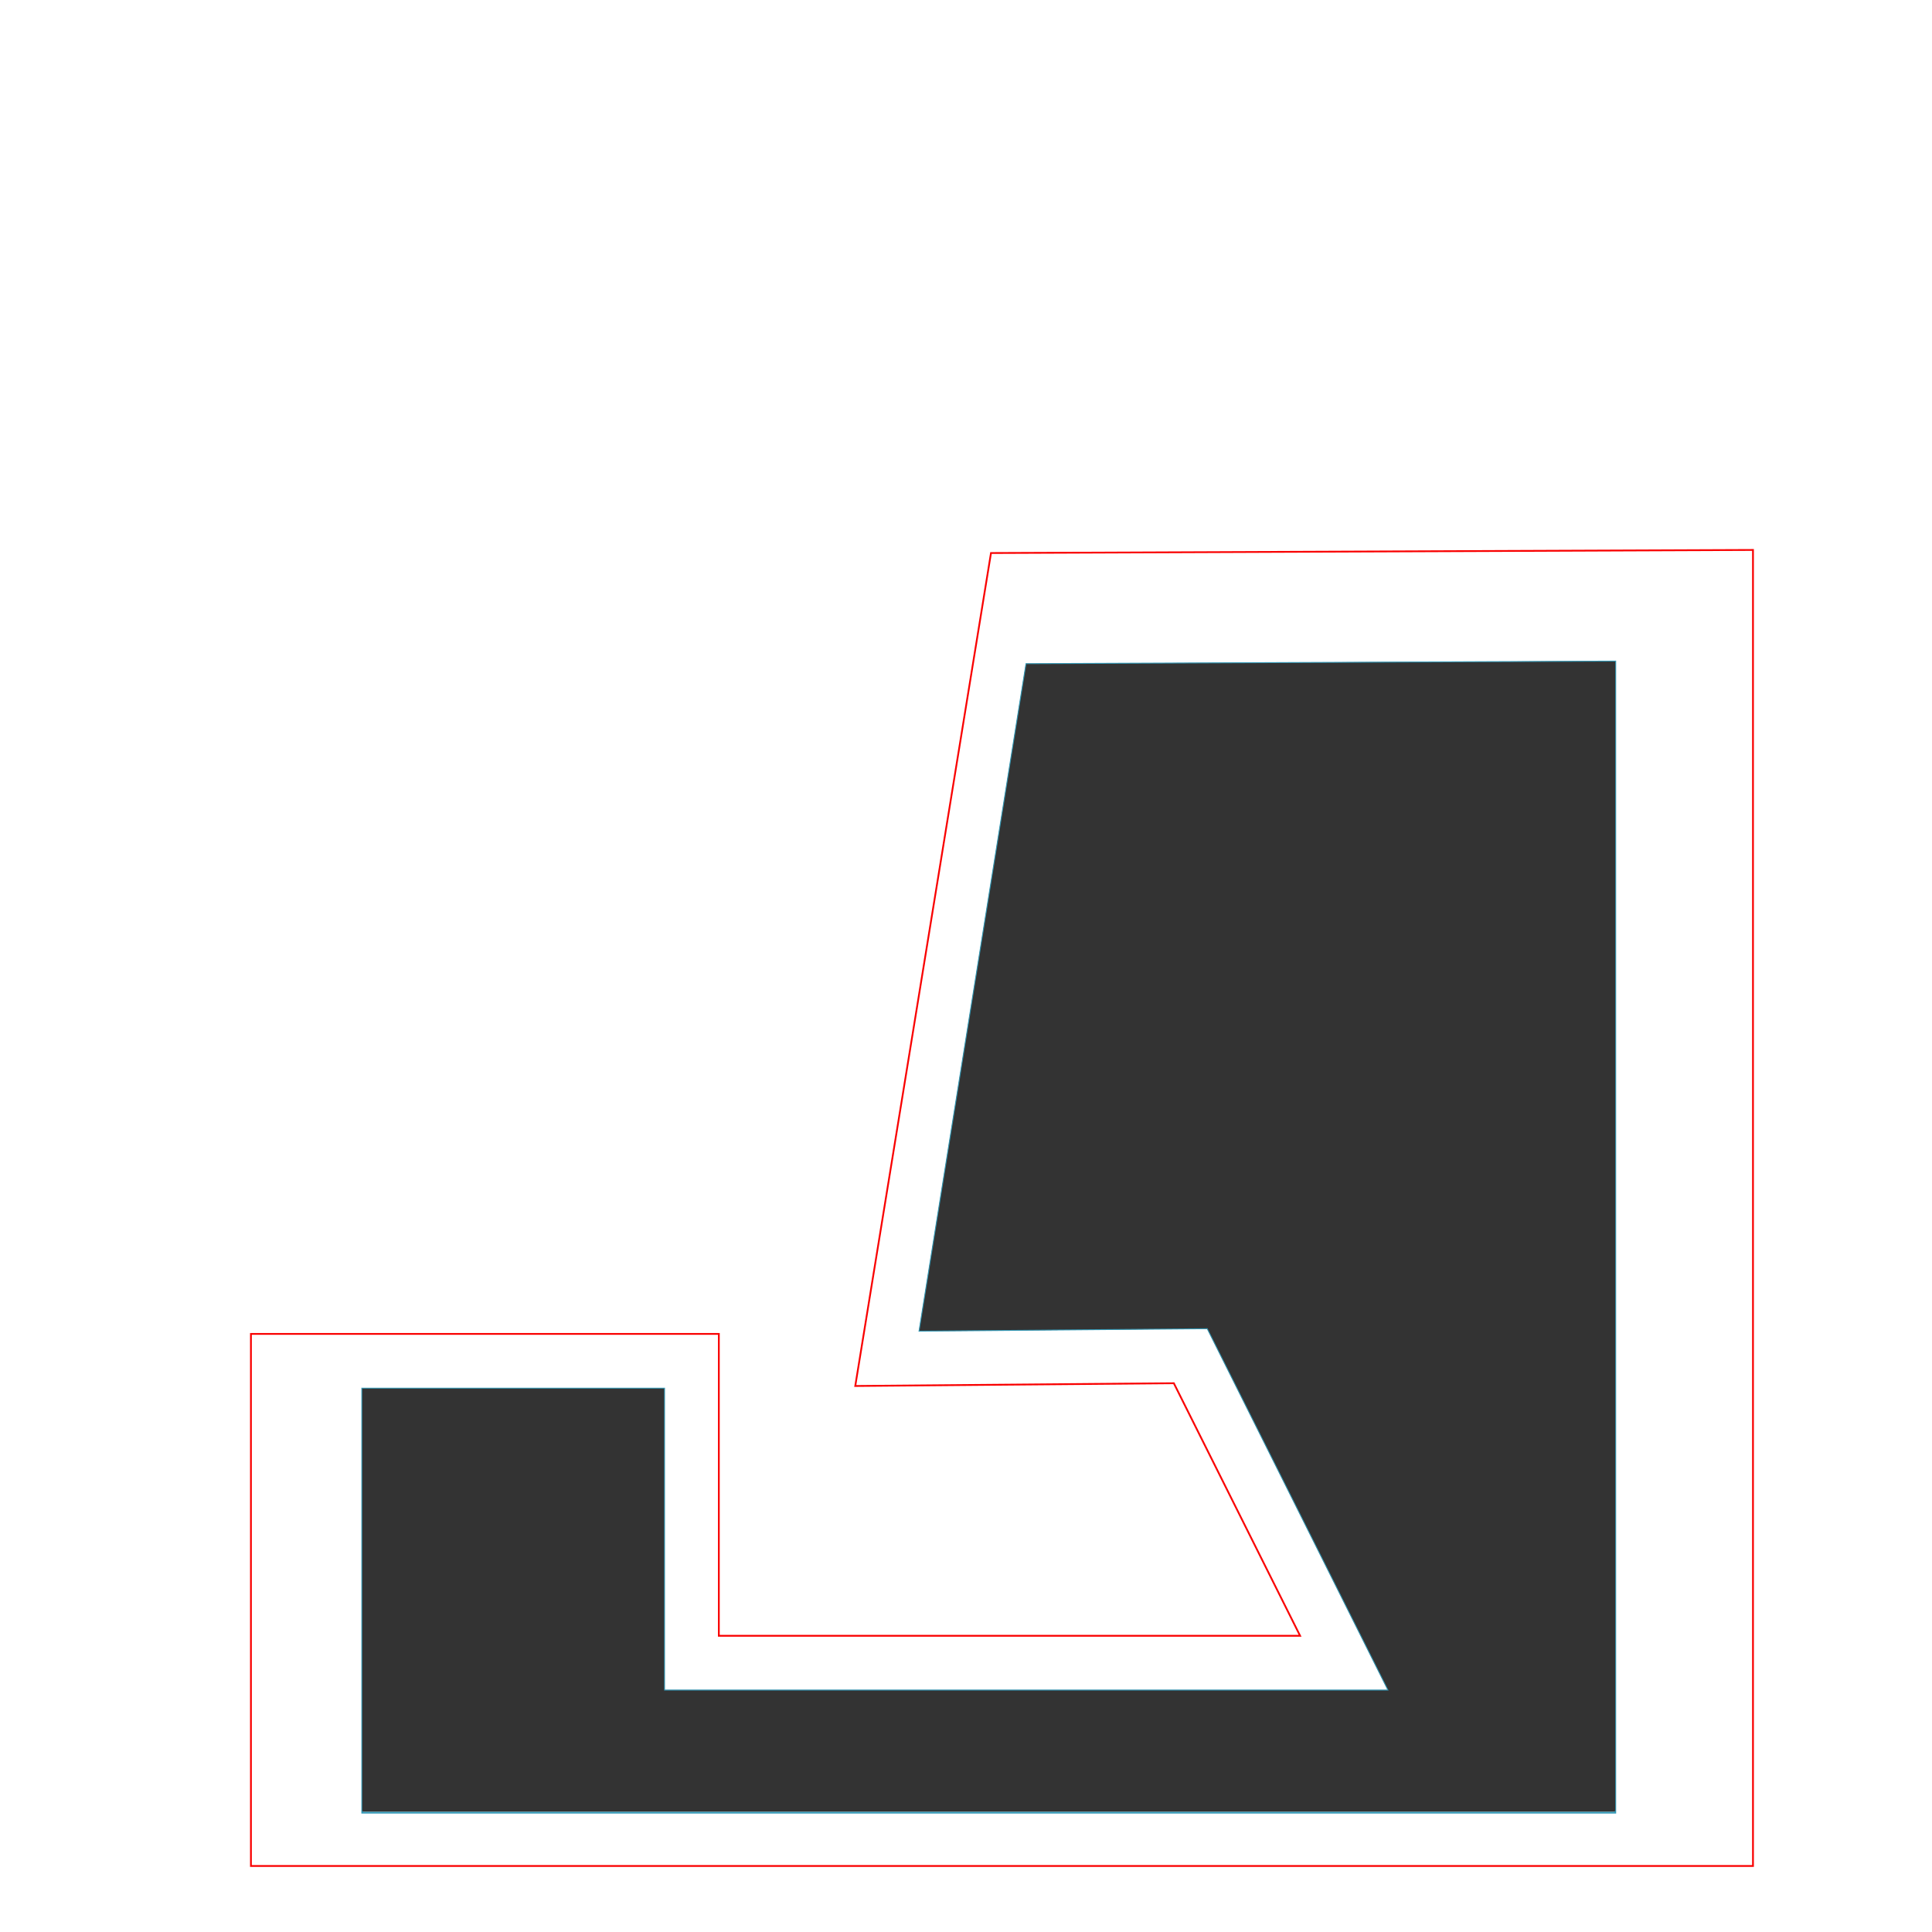
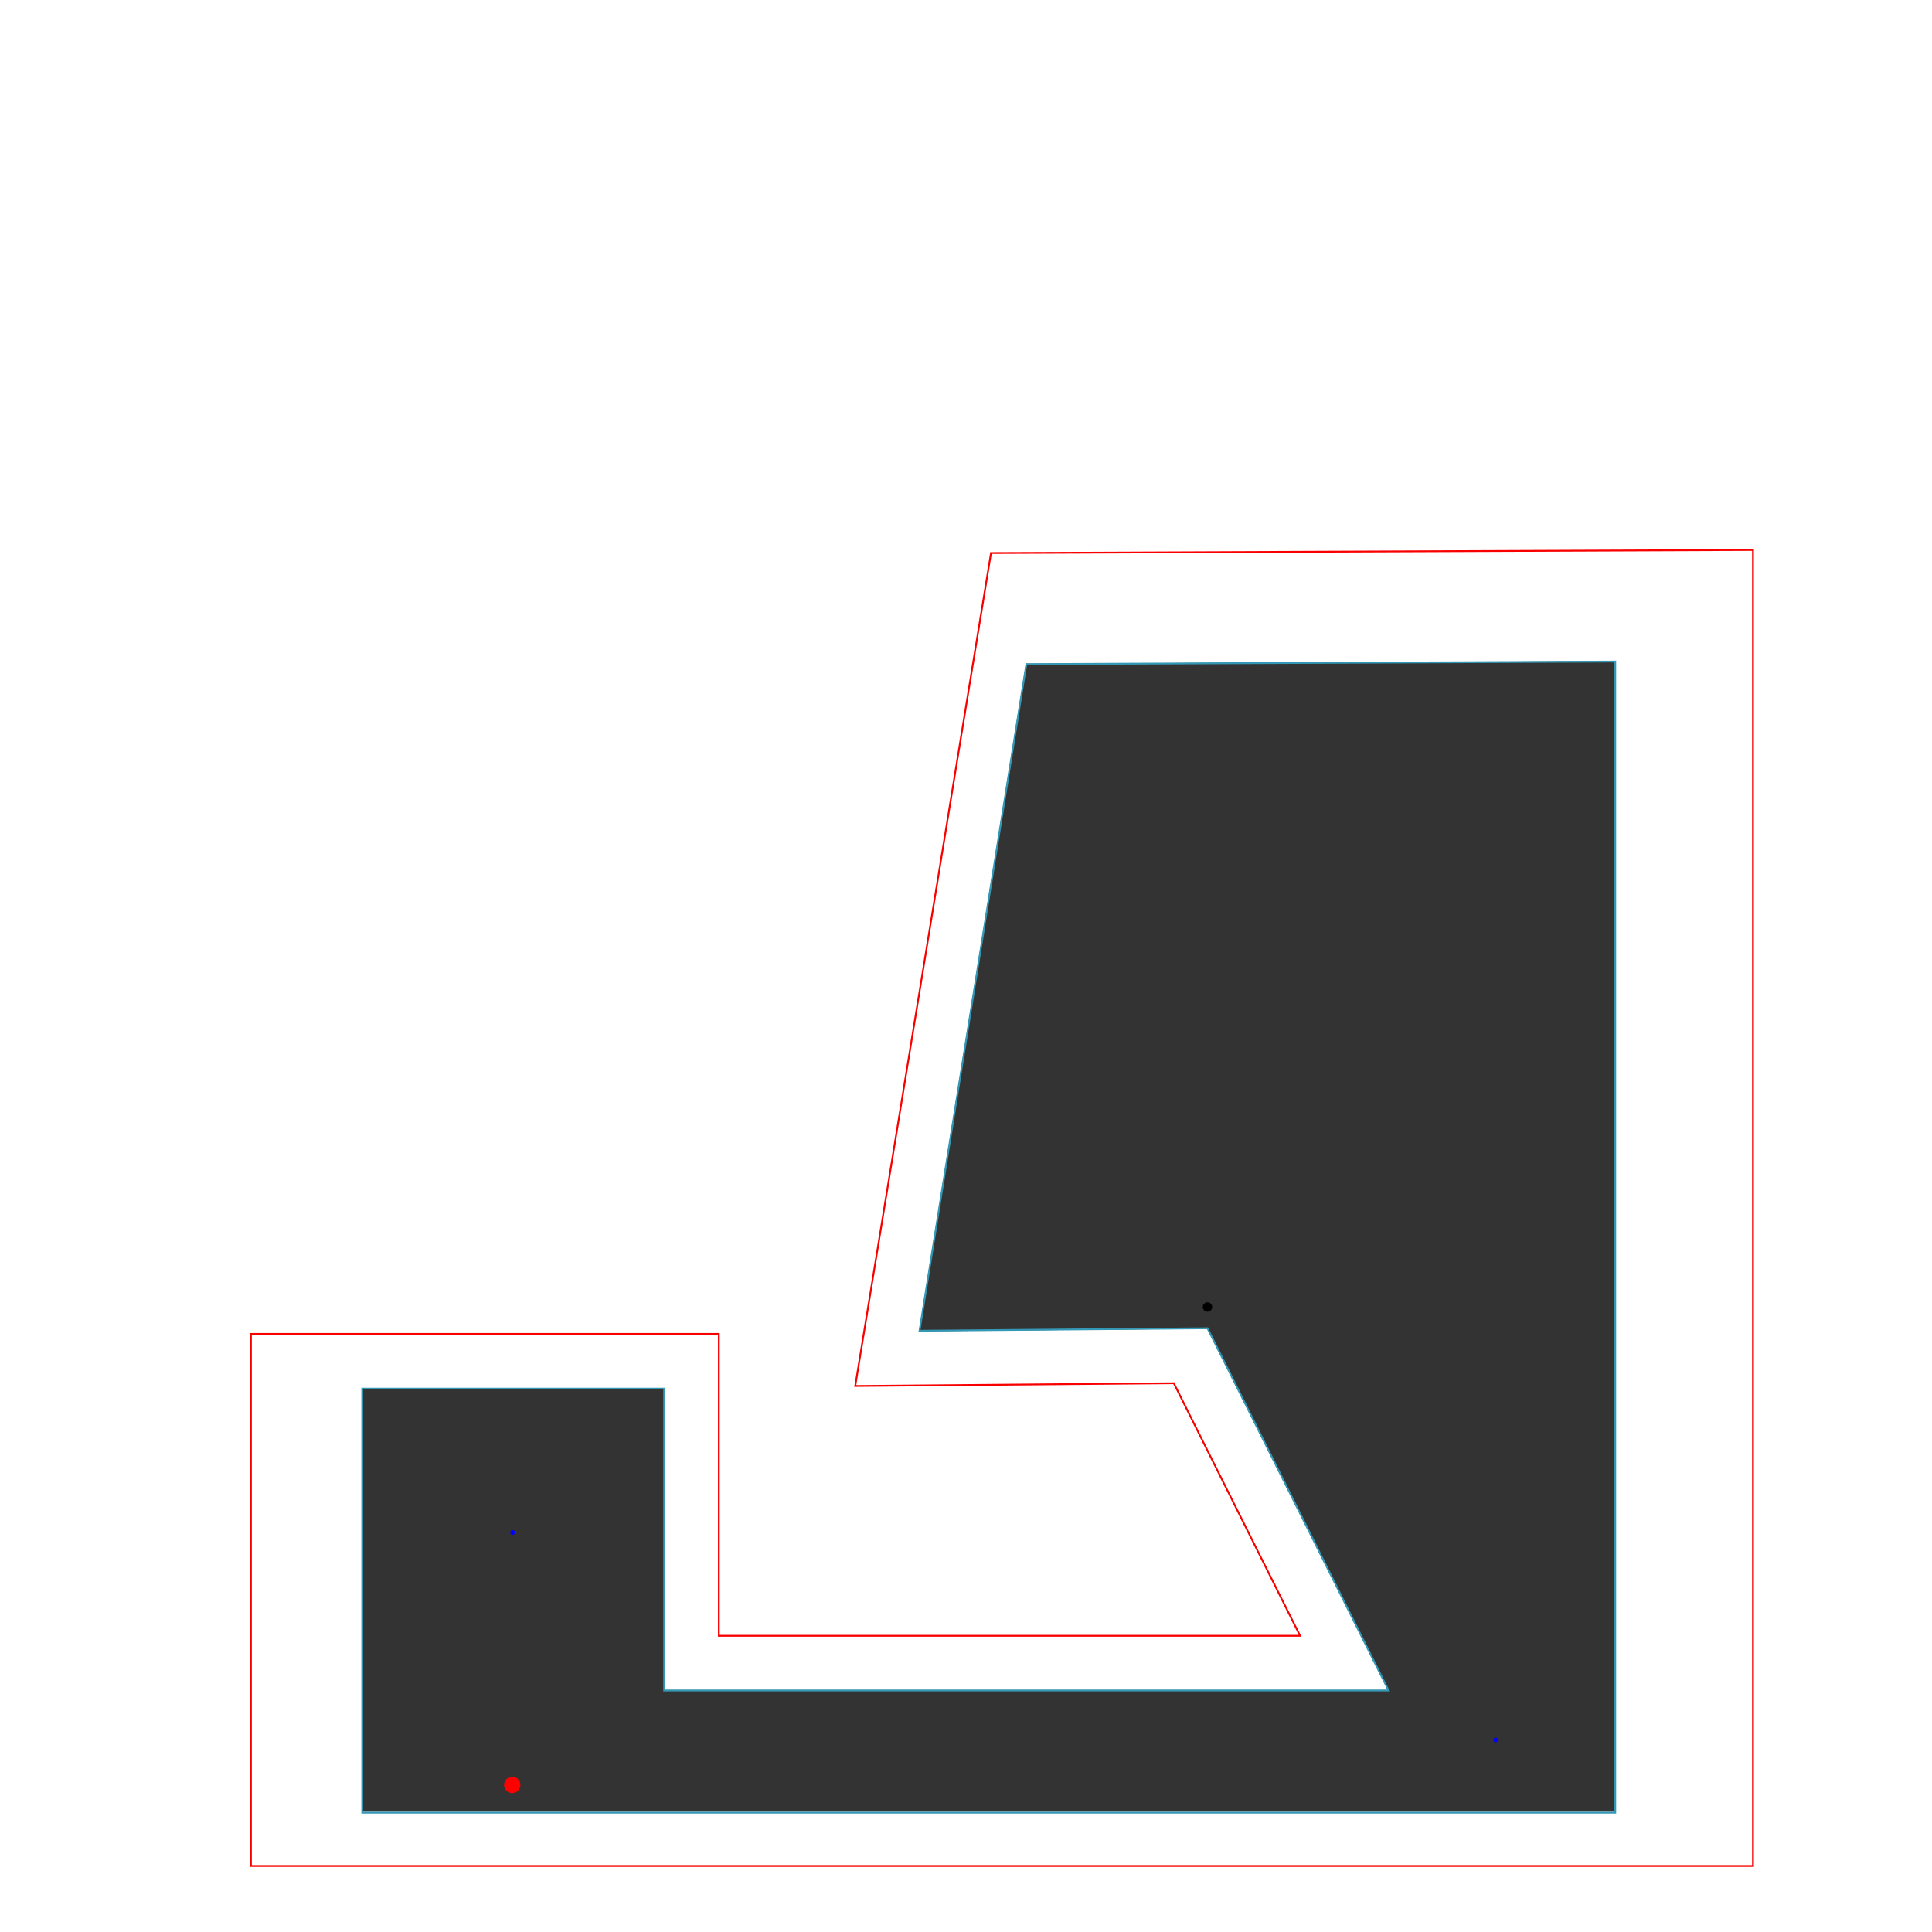
<svg xmlns="http://www.w3.org/2000/svg" width="2048" height="2048" viewBox="0 0 2048 2048" version="1.1" id="svg1">
  <defs id="defs1" />
  <g id="layer1" style="display:inline">
    <path style="fill:none;stroke:#000000;stroke-opacity:1" d="M 384,1920 H 1712.25 V 701.25 L 1088,704 974.75,1410.625 1280,1408 1472,1792 H 704 V 1472 H 384 Z" id="path1" />
  </g>
  <g id="layer8" style="display:inline;fill:none;stroke:#ff0000;stroke-opacity:1">
    <path id="path1-4-1" style="fill:none;stroke:#f90000;stroke-width:1.89;stroke-dasharray:none;stroke-opacity:1" d="M 1050.496,586.227 906.611,1469.191 1244.316,1466.287 1378.147,1734 H 762 V 1414 H 266 v 564 H 1858.24 V 582.977 Z" />
+   </g>
+   <g id="layer17">
+     <path style="display:inline;fill:#333333;stroke:none;stroke-opacity:1;fill-opacity:1" d="M 384,1920 H 1712.25 V 701.25 L 1088,704 974.75,1410.625 1280,1408 1472,1792 H 704 V 1472 H 384 Z" id="path1-3" />
  </g>
  <g id="layer11" style="display:inline">
    <path style="fill:none;stroke:#3398b5;stroke-width:1.89;stroke-dasharray:none;stroke-opacity:1;paint-order:normal" d="M 384,1921.512 H 1712.25 V 701.25 L 1088,704 974.75,1410.625 1280,1408 1472,1792 H 704 V 1472 H 384 Z" id="path1-4" />
  </g>
  <g id="layer13" style="display:none">
    <path style="fill:none;stroke:#3398b5;stroke-width:1.89;stroke-dasharray:none;stroke-opacity:1;paint-order:normal" d="M 384,1921.512 H 1712.25 V 701.25 L 1088,704 974.75,1410.625 1280,1408 1472,1792 H 704 V 1472 H 384 Z" id="path1-4-0" />
  </g>
  <g id="layer2" style="display:inline">
    <circle style="fill:#ff0000;stroke:none;stroke-width:0.696" id="path2-9" cx="543" cy="1892.114" r="8.652" />
  </g>
  <g id="layer3" style="display:inline">
    <circle style="fill:#000000;stroke-width:0.68" id="path3" cx="1280" cy="1385.469" r="5" />
  </g>
  <g id="layer9" style="display:inline">
    <circle style="fill:#0000ff;stroke:none;stroke-width:0.201" id="path2-9-6" cx="543.5" cy="1624.5" r="2.5" />
  </g>
  <g id="layer10" style="display:inline">
    <circle style="fill:#0000ff;stroke:none;stroke-width:0.201" id="path2-9-6-7" cx="1585.5" cy="1844.5" r="2.5" />
  </g>
-   <g id="layer17">
-     <path style="display:inline;fill:#333333;stroke:none;stroke-opacity:1;fill-opacity:1" d="M 384,1920 H 1712.25 V 701.25 L 1088,704 974.75,1410.625 1280,1408 1472,1792 H 704 V 1472 H 384 Z" id="path1-3" />
-   </g>
</svg>
